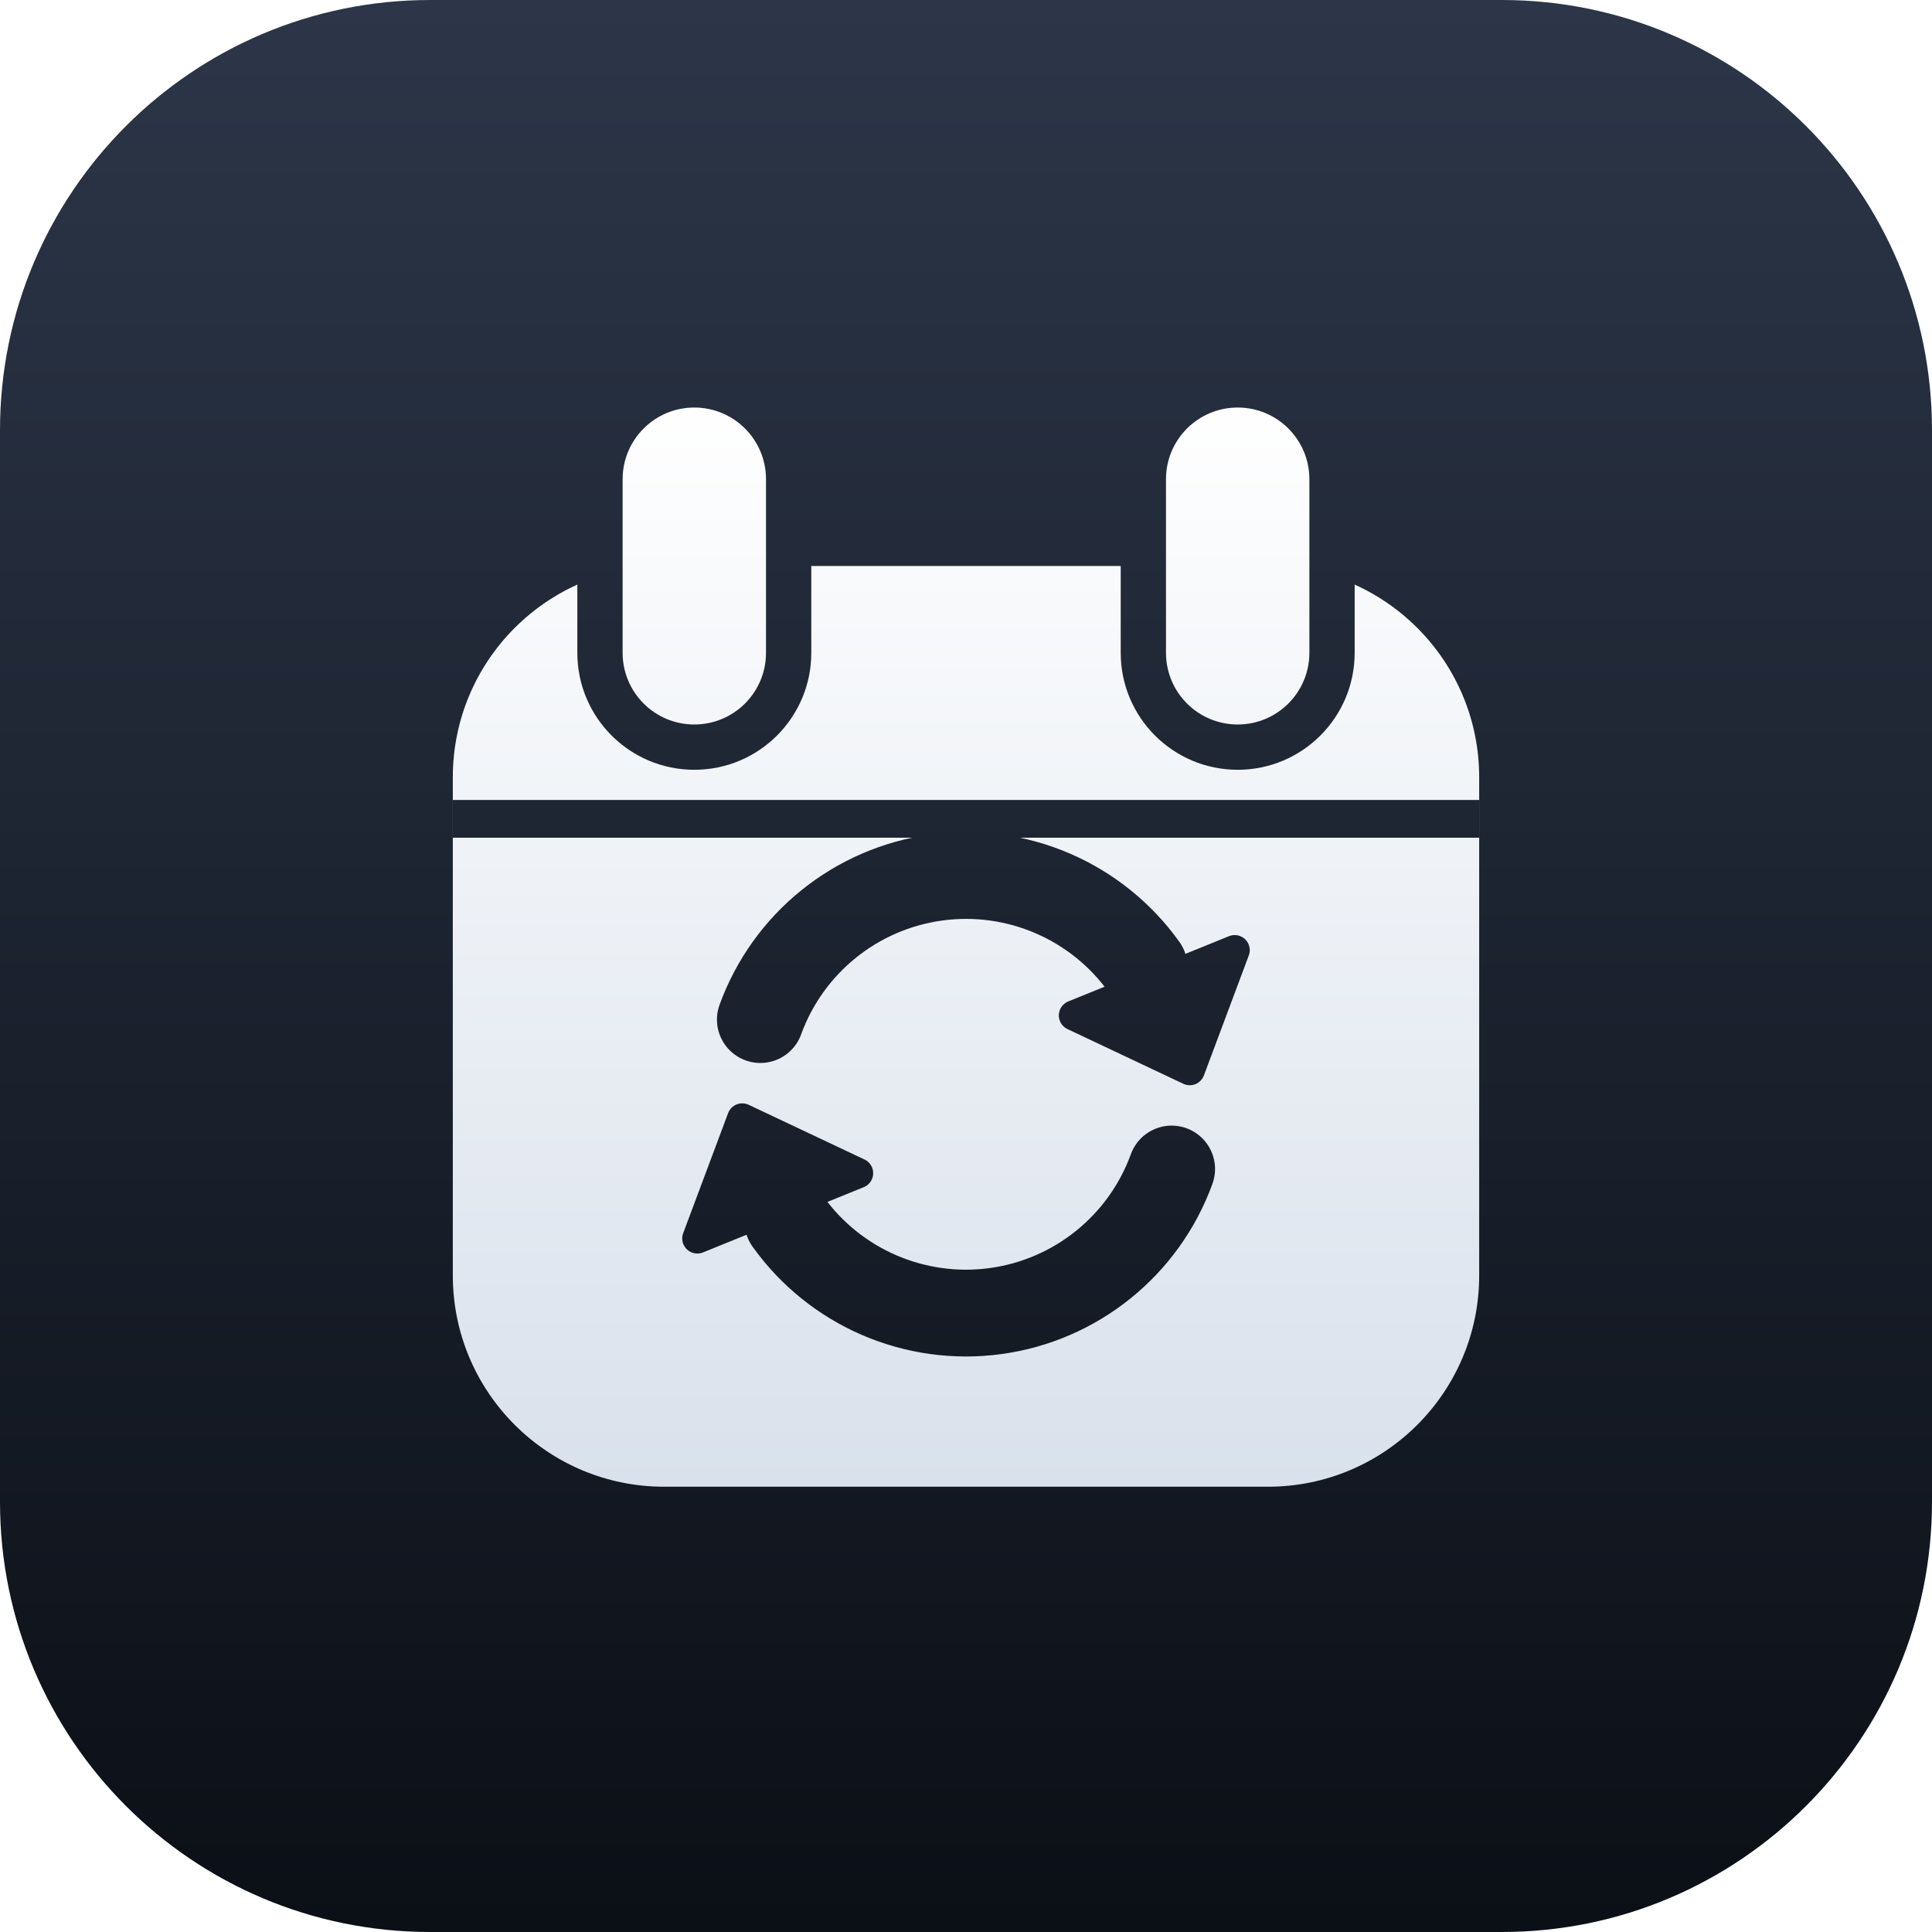
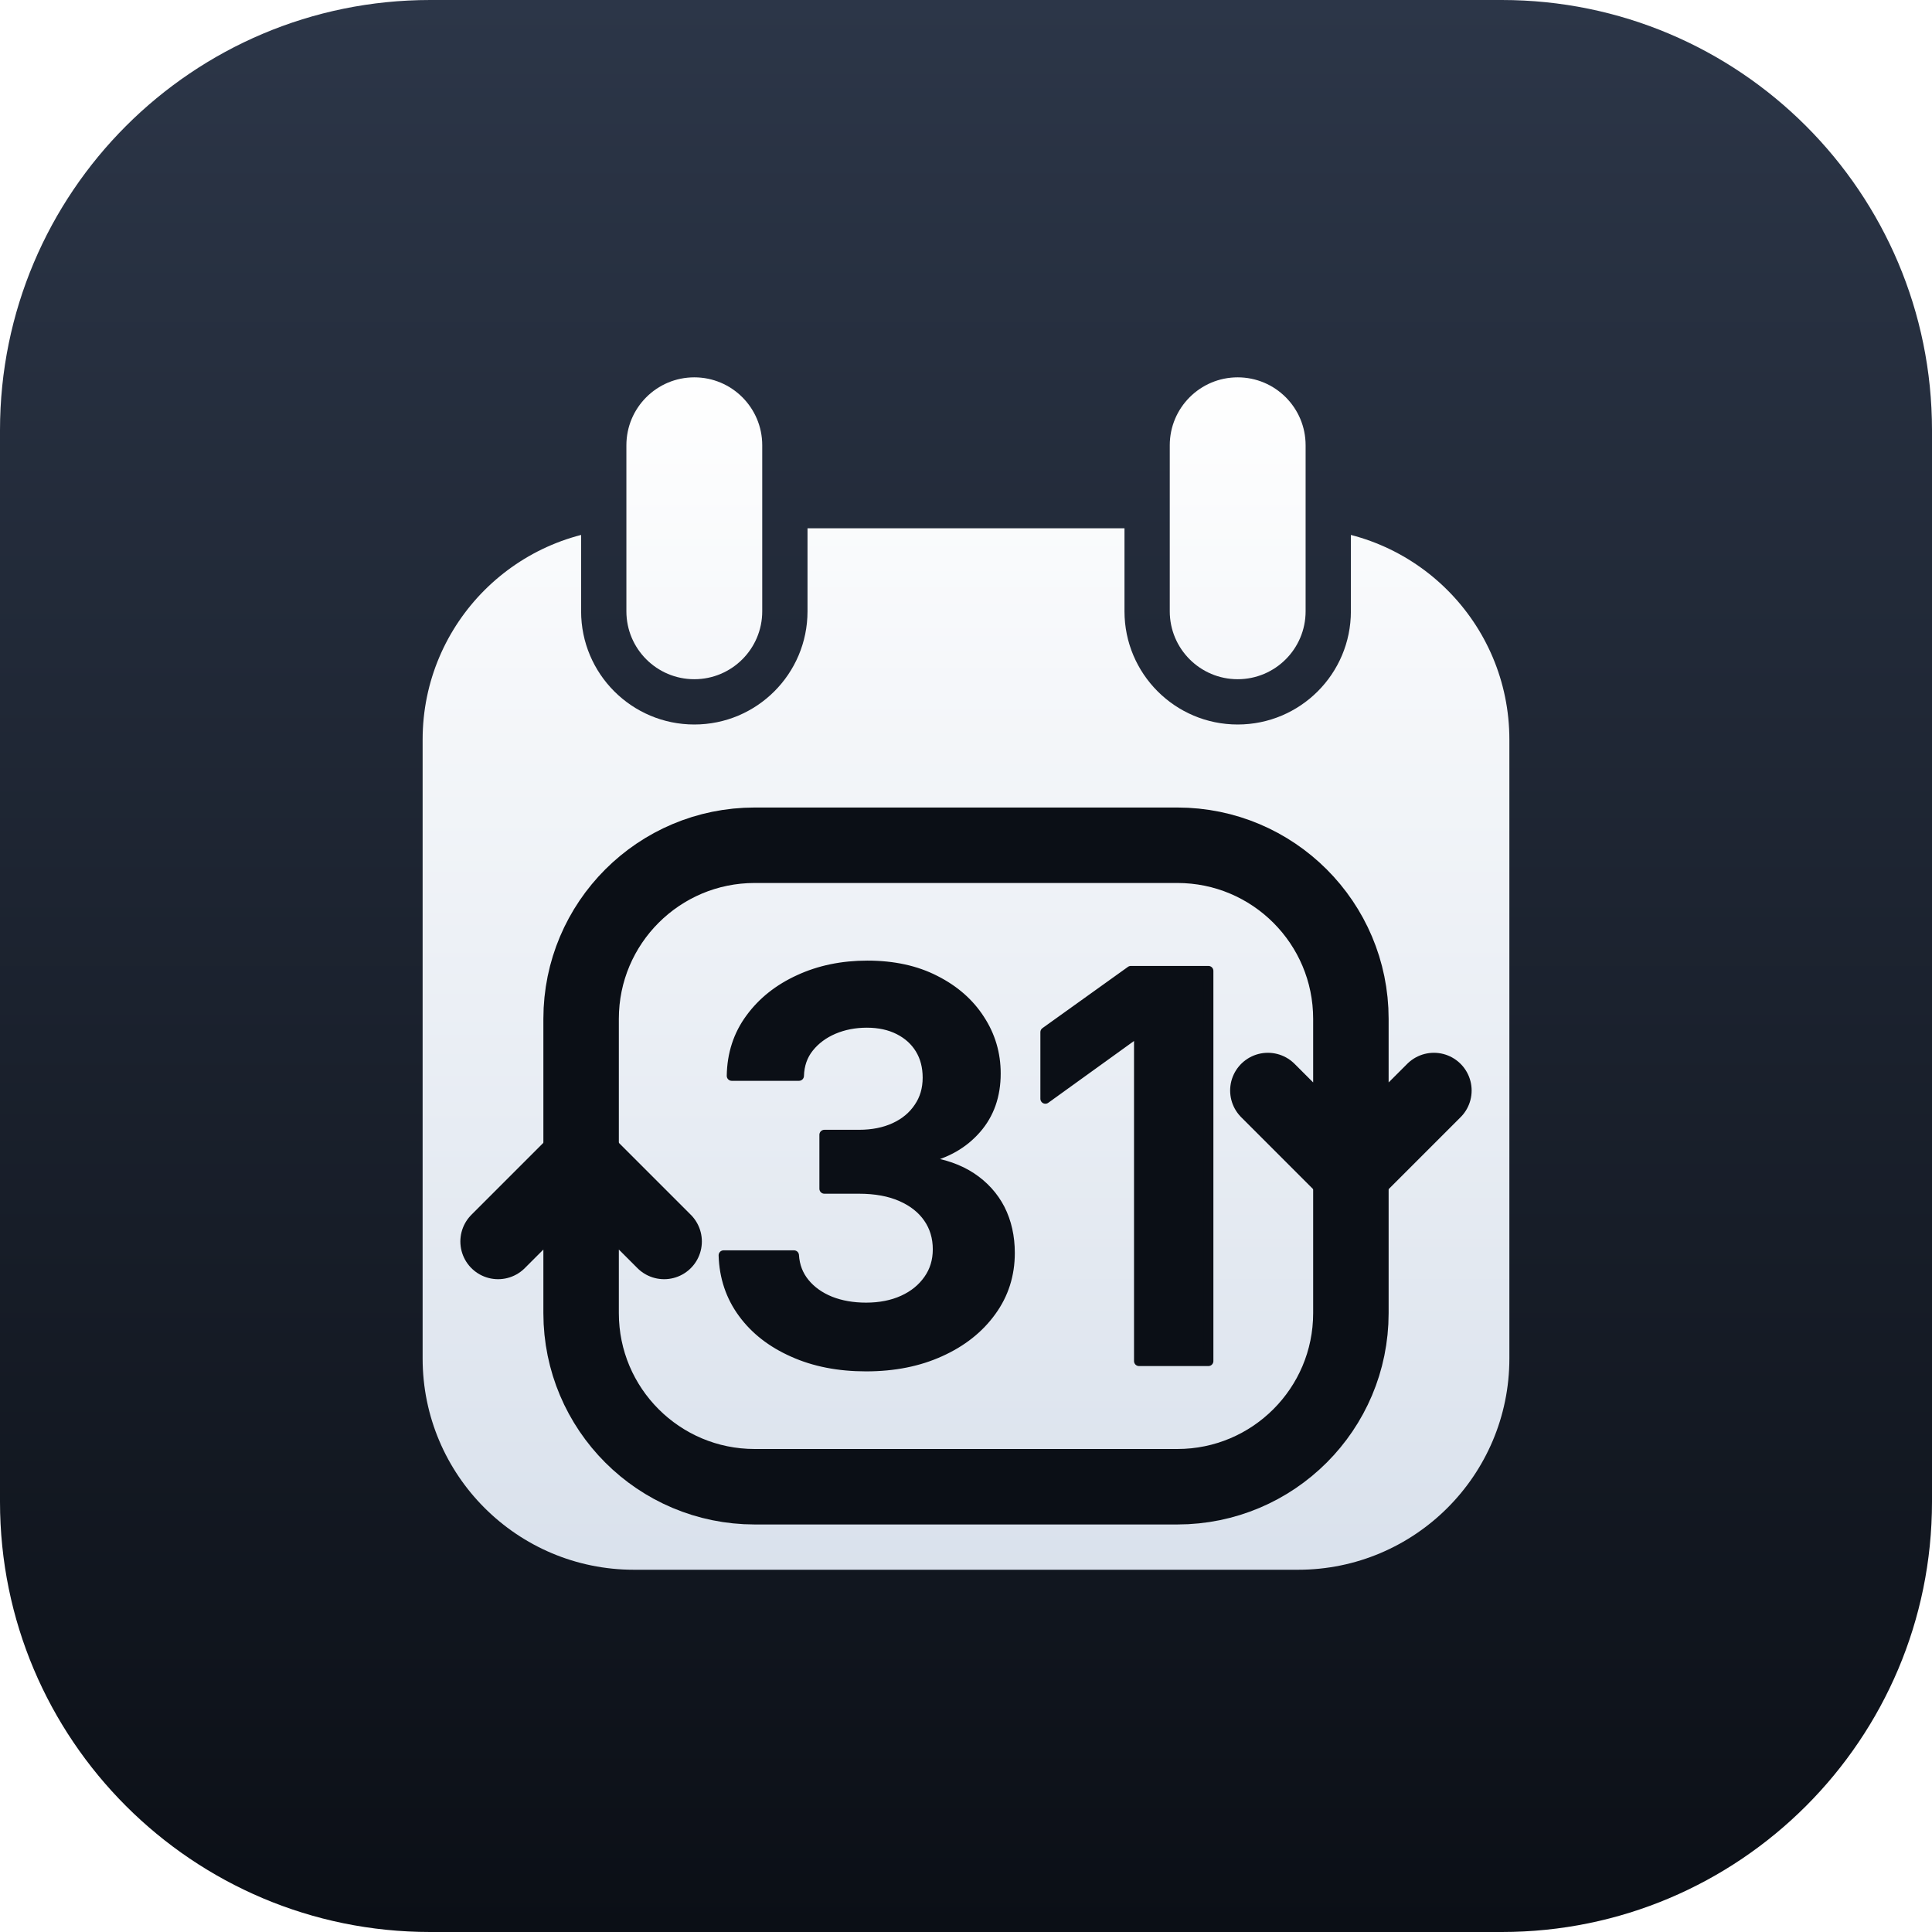
<svg xmlns="http://www.w3.org/2000/svg" viewBox="0 0 512 512" role="img" aria-label="calsync">
  <defs>
    <linearGradient id="t" gradientUnits="userSpaceOnUse" x1="0" y1="0" x2="0" y2="512">
      <stop offset="0" stop-color="#2c3648" />
      <stop offset="1" stop-color="#0b0f16" />
    </linearGradient>
-     <linearGradient id="g" gradientUnits="userSpaceOnUse" x1="0" y1="104" x2="0" y2="394">
+     <linearGradient id="g" gradientUnits="userSpaceOnUse" x1="0" y1="96" x2="0" y2="420">
      <stop offset="0" stop-color="#ffffff" />
      <stop offset="1" stop-color="#d9e1ec" />
    </linearGradient>
  </defs>
  <rect width="512" height="512" rx="114" fill="url(#t)" />
-   <rect x="120" y="150" width="272" height="244" rx="56" fill="url(#g)" />
-   <rect x="153" y="96" width="62" height="108" rx="31" fill="url(#t)" />
-   <rect x="165" y="108" width="38" height="84" rx="19" fill="url(#g)" />
-   <rect x="297" y="96" width="62" height="108" rx="31" fill="url(#t)" />
-   <rect x="309" y="108" width="38" height="84" rx="19" fill="url(#g)" />
-   <rect x="120" y="212" width="272" height="10" fill="url(#t)" />
-   <g fill="url(#t)" stroke="url(#t)">
-     <path d="M201.5 270.2A58 58 0 0 1 303.2 256.3" fill="none" stroke-width="23" stroke-linecap="round" />
-     <path d="M315.3 283.6L327.2 251.8L284.6 269.1Z" stroke-width="8" stroke-linejoin="round" />
-     <path d="M310.5 309.8A58 58 0 0 1 208.8 323.7" fill="none" stroke-width="23" stroke-linecap="round" />
-     <path d="M196.7 296.4L184.8 328.2L227.4 310.9Z" stroke-width="8" stroke-linejoin="round" />
+   <rect x="112" y="140" width="288" height="276" rx="56" fill="url(#g)" />
+   <rect x="154" y="88" width="60" height="104" rx="30" fill="url(#t)" />
+   <rect x="166" y="100" width="36" height="80" rx="18" fill="url(#g)" />
+   <rect x="298" y="88" width="60" height="104" rx="30" fill="url(#t)" />
+   <rect x="310" y="100" width="36" height="80" rx="18" fill="url(#g)" />
+   <g fill="none" stroke="#0b0f16" stroke-width="20" stroke-linecap="round" stroke-linejoin="round">
+     <path d="M154 305V270A46 46 0 0 1 200 224H312A46 46 0 0 1 358 270V311M336 289L358 311L380 289" />
+     <path transform="rotate(180 256 309)" d="M154 305V270A46 46 0 0 1 200 224H312A46 46 0 0 1 358 270V311M336 289L358 311L380 289" />
  </g>
+   <path transform="translate(256 309) scale(4.4) translate(-31.8 -38.6)" d="M25.78 50.67Q23.3 50.67 21.39 49.81Q19.47 48.96 18.37 47.46Q17.26 45.95 17.2 43.98L21.44 43.98Q21.5 44.94 22.08 45.65Q22.66 46.36 23.62 46.75Q24.58 47.13 25.78 47.13Q27.04 47.13 28.01 46.69Q28.98 46.25 29.54 45.45Q30.1 44.66 30.1 43.62Q30.1 42.54 29.53 41.72Q28.96 40.9 27.91 40.44Q26.85 39.97 25.35 39.97L23.27 39.97L23.27 36.72L25.35 36.72Q26.58 36.72 27.51 36.29Q28.44 35.86 28.96 35.08Q29.49 34.31 29.49 33.28Q29.49 32.29 29.04 31.55Q28.59 30.81 27.76 30.39Q26.93 29.97 25.83 29.97Q24.74 29.97 23.82 30.36Q22.91 30.75 22.34 31.46Q21.77 32.17 21.74 33.17L17.69 33.17Q17.72 31.2 18.82 29.71Q19.91 28.22 21.75 27.38Q23.59 26.53 25.86 26.53Q28.21 26.53 29.94 27.42Q31.68 28.3 32.63 29.78Q33.59 31.25 33.59 33.03Q33.59 35.02 32.42 36.36Q31.25 37.7 29.34 38.13L29.34 38.32Q30.98 38.54 32.12 39.29Q33.25 40.04 33.85 41.2Q34.44 42.37 34.44 43.84Q34.44 45.81 33.32 47.35Q32.2 48.9 30.25 49.78Q28.3 50.67 25.78 50.67ZM46.4 26.85L46.4 50.35L42.22 50.35L42.22 30.6L42.06 30.6L36.58 34.55L36.58 30.54L41.73 26.85Z" fill="#0b0f16" stroke="#0b0f16" stroke-width="0.6" stroke-linejoin="round" />
</svg>
